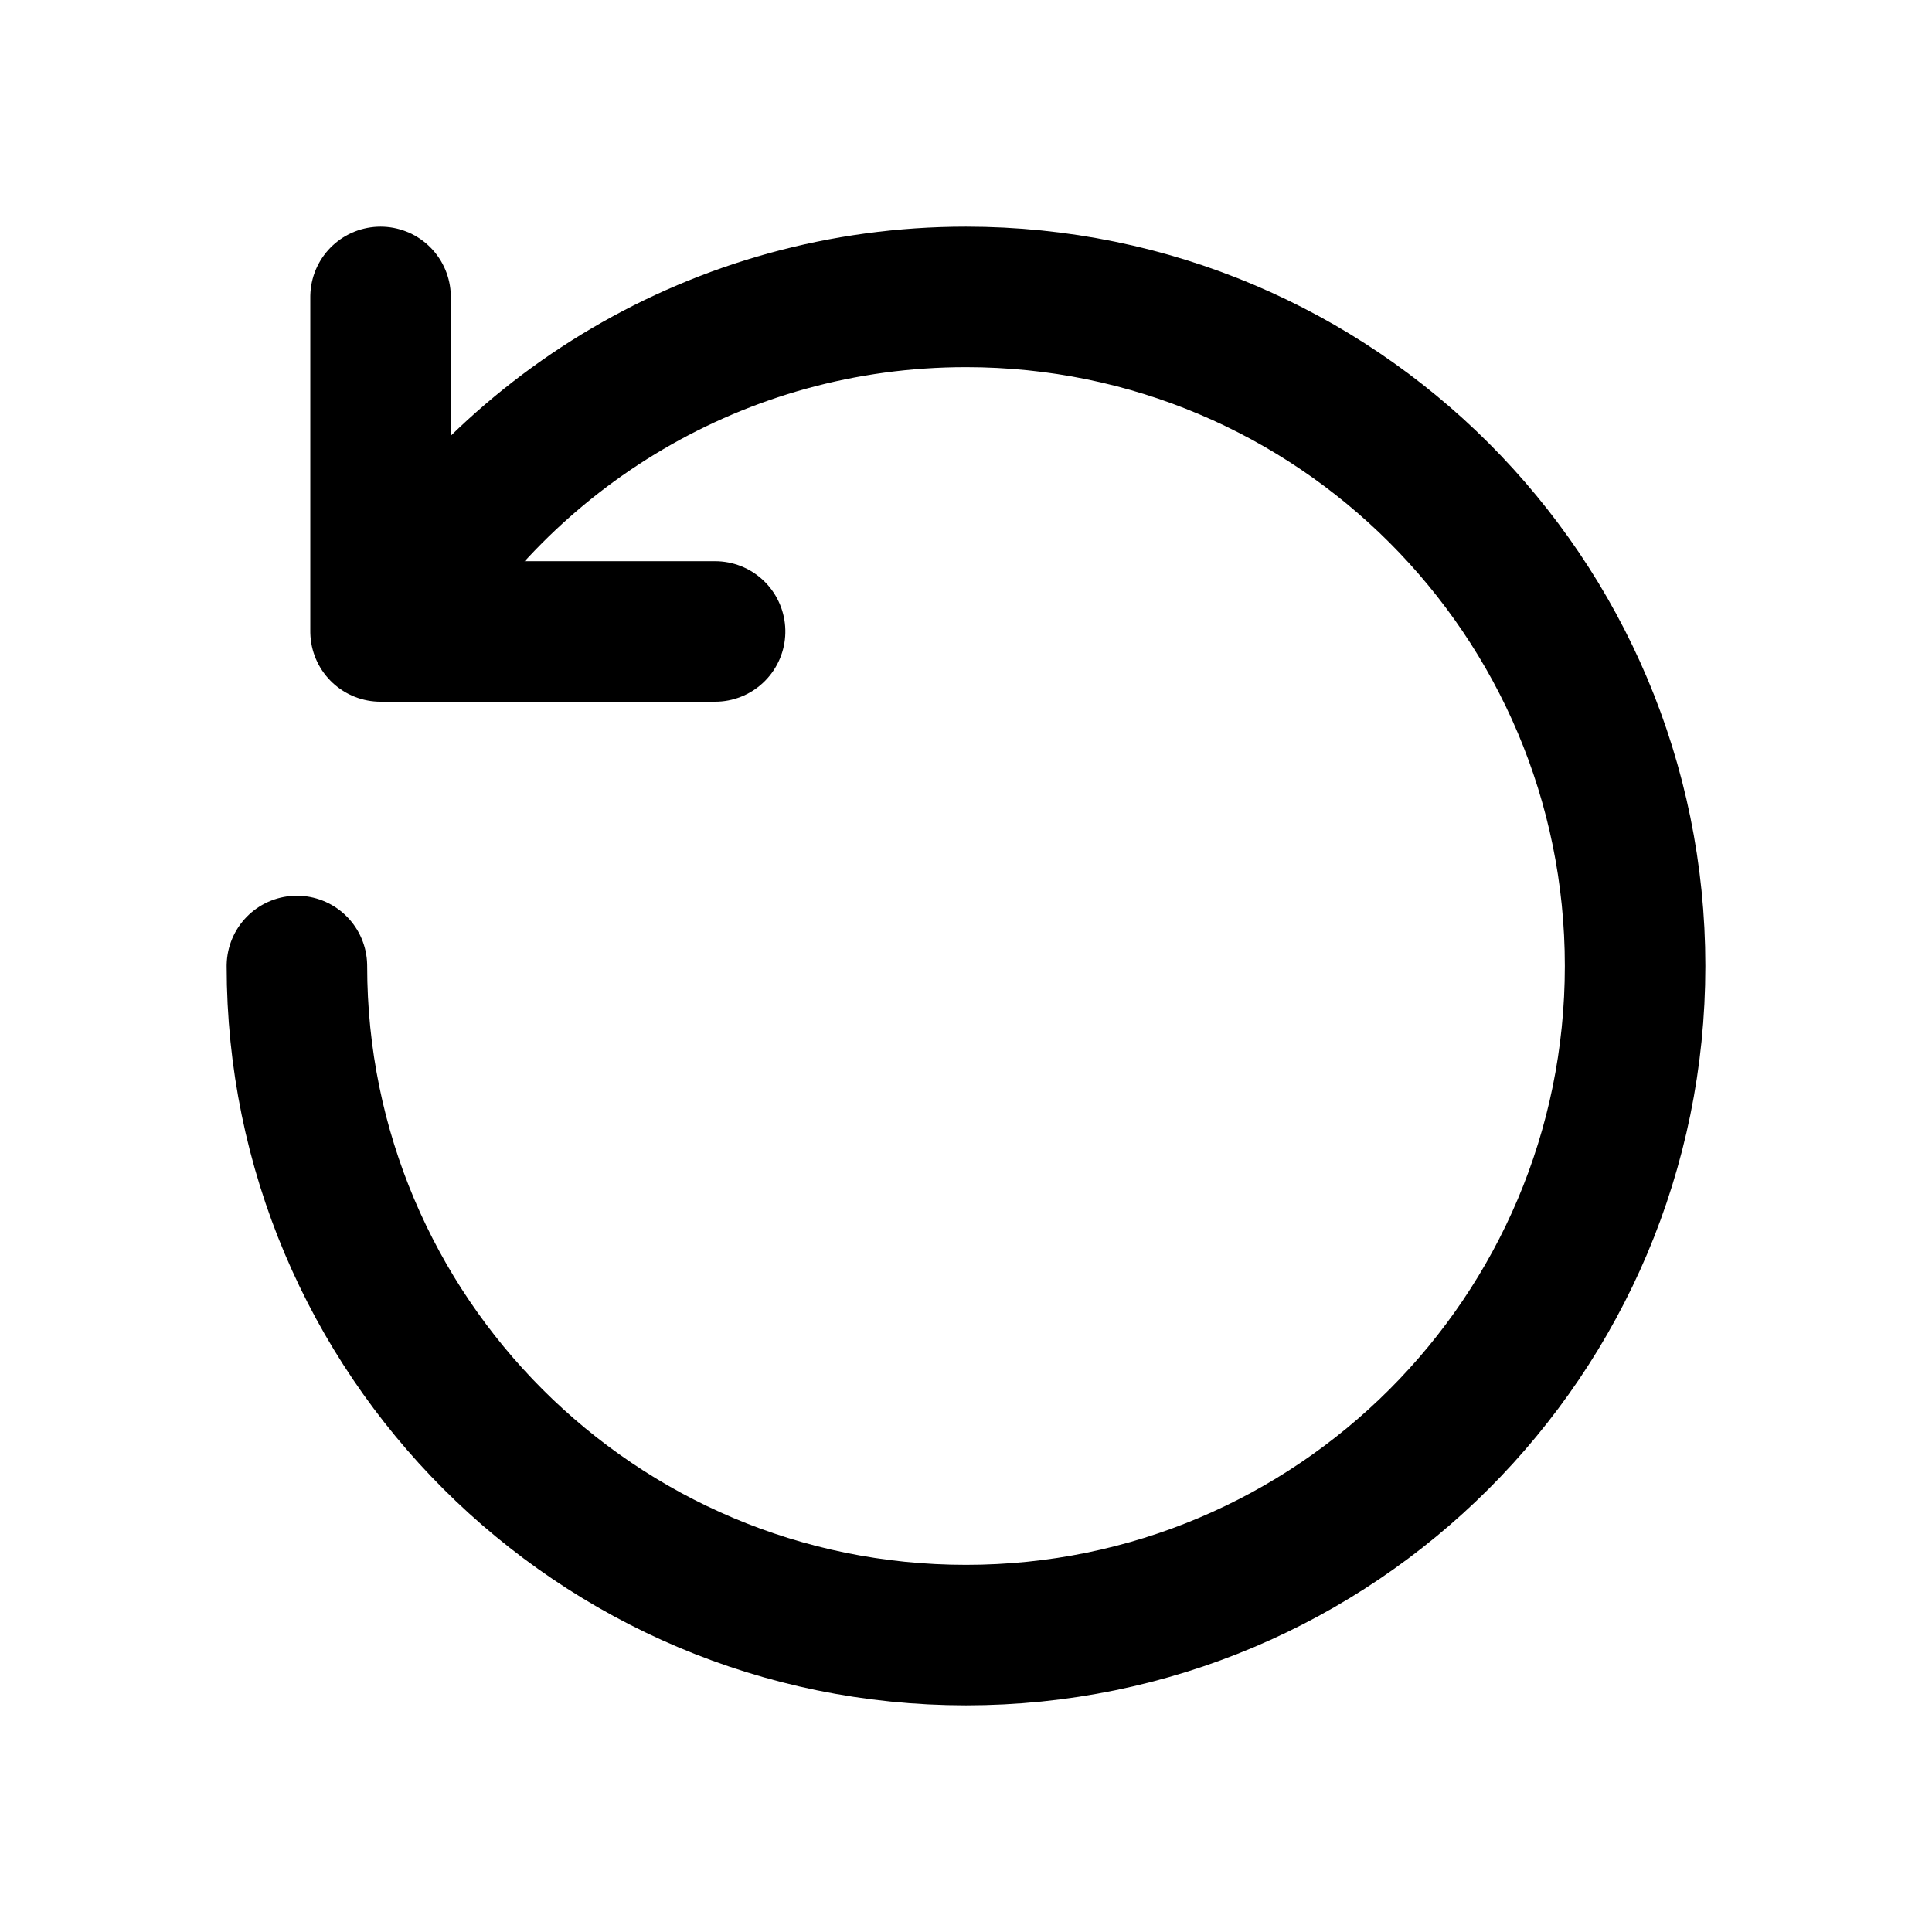
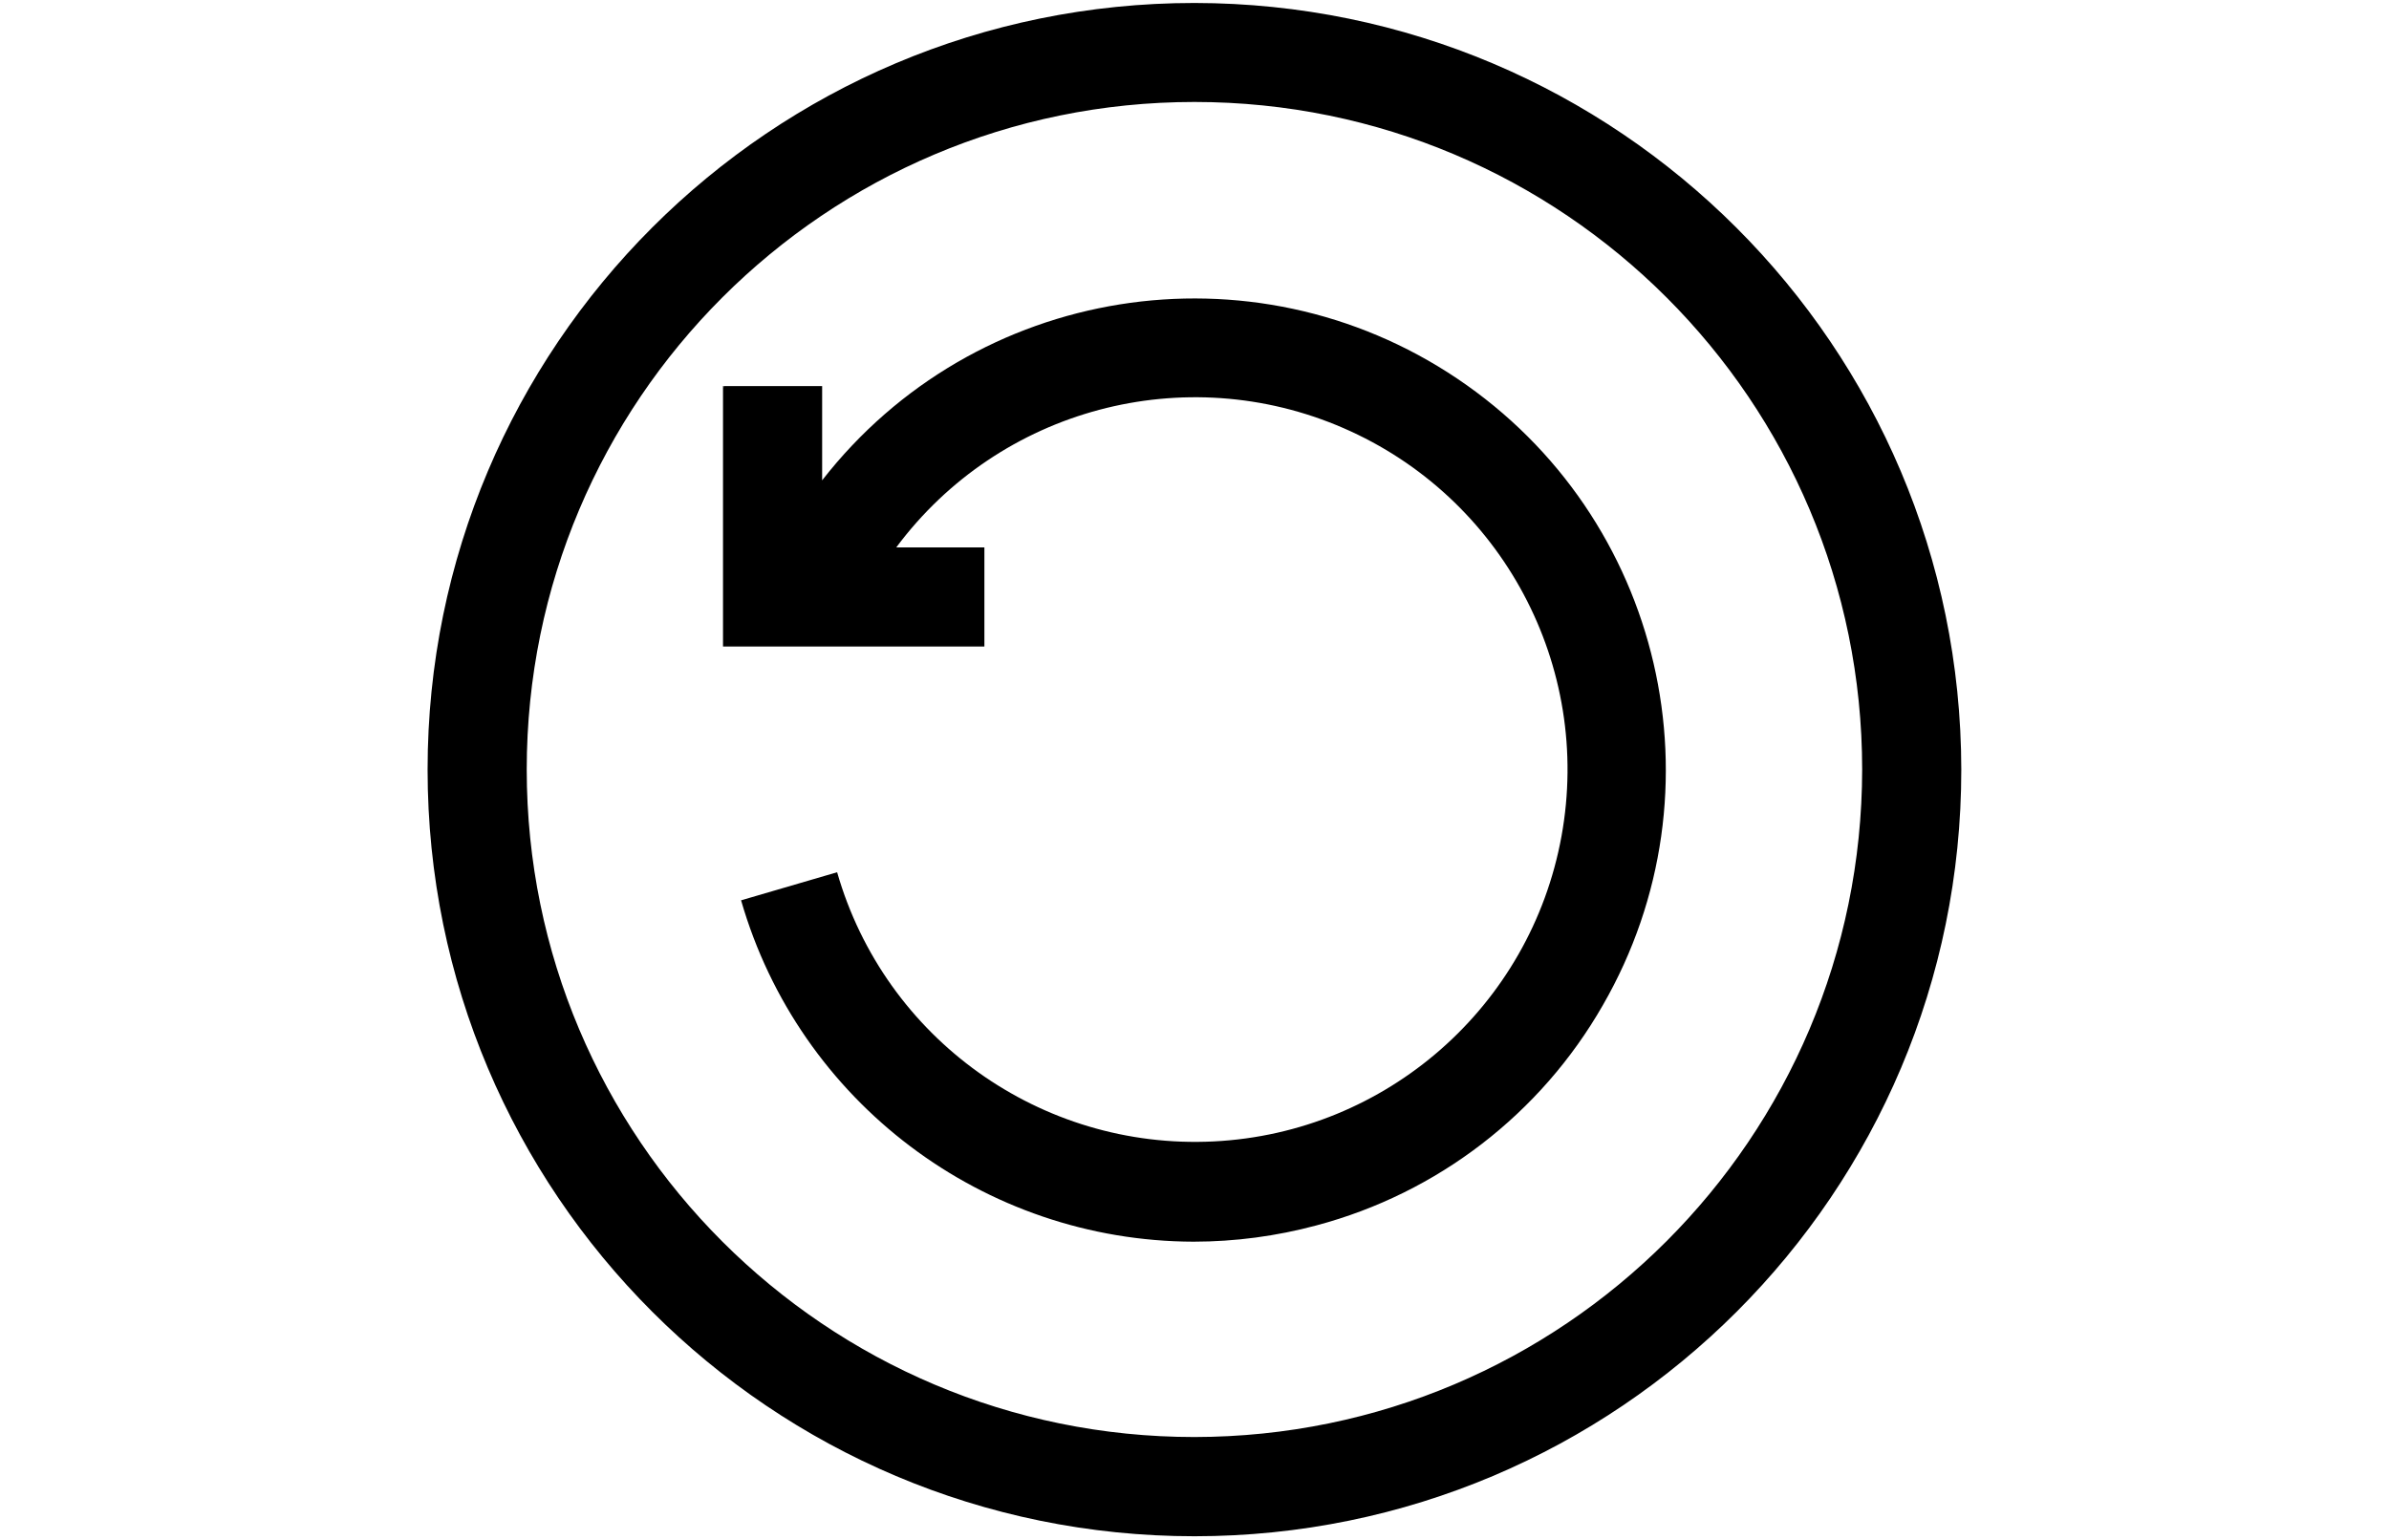
- <svg xmlns="http://www.w3.org/2000/svg" width="256px" height="256px" viewBox="-1.05 -1.05 23.10 23.10" fill="#000000" stroke="#000000" stroke-width="1.68">
-   <g id="SVGRepo_bgCarrier" stroke-width="0" />
-   <g id="SVGRepo_tracerCarrier" stroke-linecap="round" stroke-linejoin="round" />
-   <g id="SVGRepo_iconCarrier">
-     <g fill="none" fill-rule="evenodd" stroke="#000000" stroke-linecap="round" stroke-linejoin="round" transform="matrix(0 1 1 0 2.5 2.5)">
-       <path d="m3.987 1.078c-2.384 1.385-3.987 3.966-3.987 6.922 0 4.418 3.582 8 8 8s8-3.582 8-8-3.582-8-8-8" />
-       <path d="m4 1v4h-4" transform="matrix(1 0 0 -1 0 6)" />
-     </g>
-   </g>
+ <svg xmlns="http://www.w3.org/2000/svg" id="Réteg_1" data-name="Réteg 1" viewBox="0 0 216.89 139.77">
+   <path d="M65.76,35.06l-.12.16v-.16Z" />
+   <path d="M108.44.27a69.62,69.62,0,1,0,69.62,69.61A69.69,69.69,0,0,0,108.44.27Zm0,130.23a60.62,60.62,0,1,1,60.62-60.62A60.68,60.68,0,0,1,108.44,130.5Z" />
+   <path d="M145.52,91.28a42.56,42.56,0,0,1-26,20,43.06,43.06,0,0,1-11.16,1.48,42.88,42.88,0,0,1-41.08-31L76,79.21a33.81,33.81,0,1,0,5.37-29.5h8v9H65.64V35.22l.12-.16h8.88v8.56a42.81,42.81,0,0,1,70.88,47.66Z" />
</svg>
